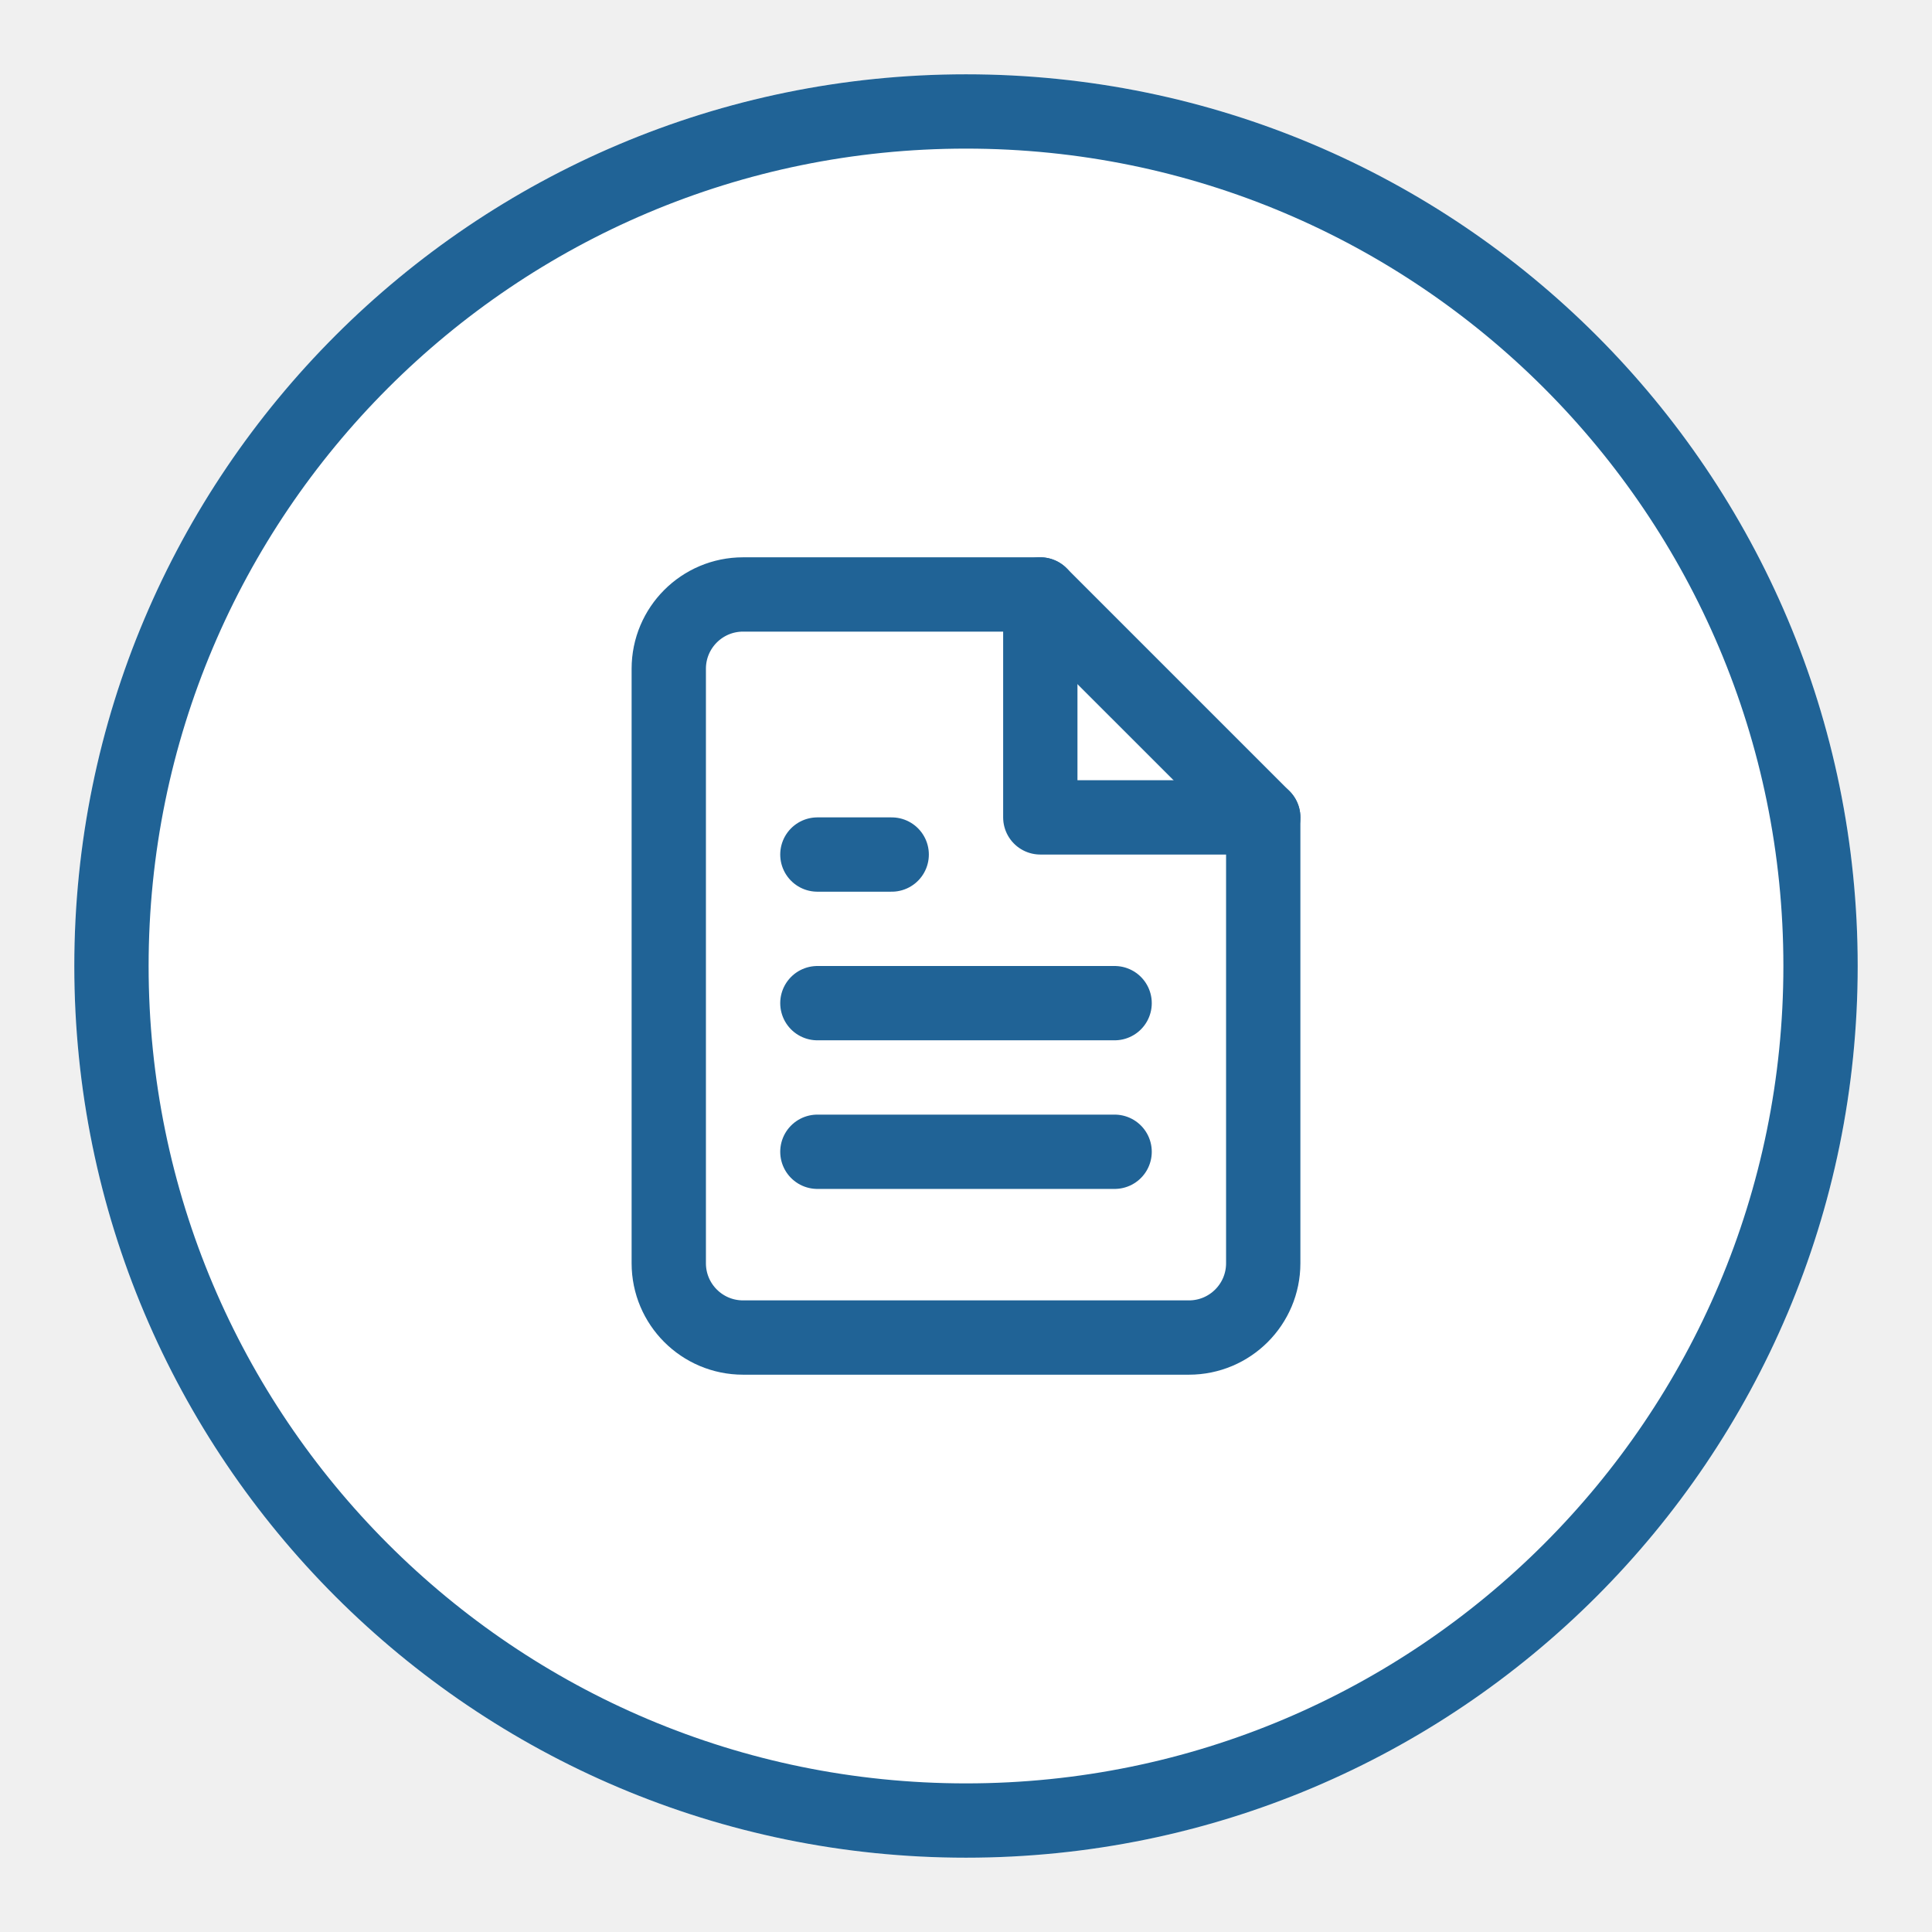
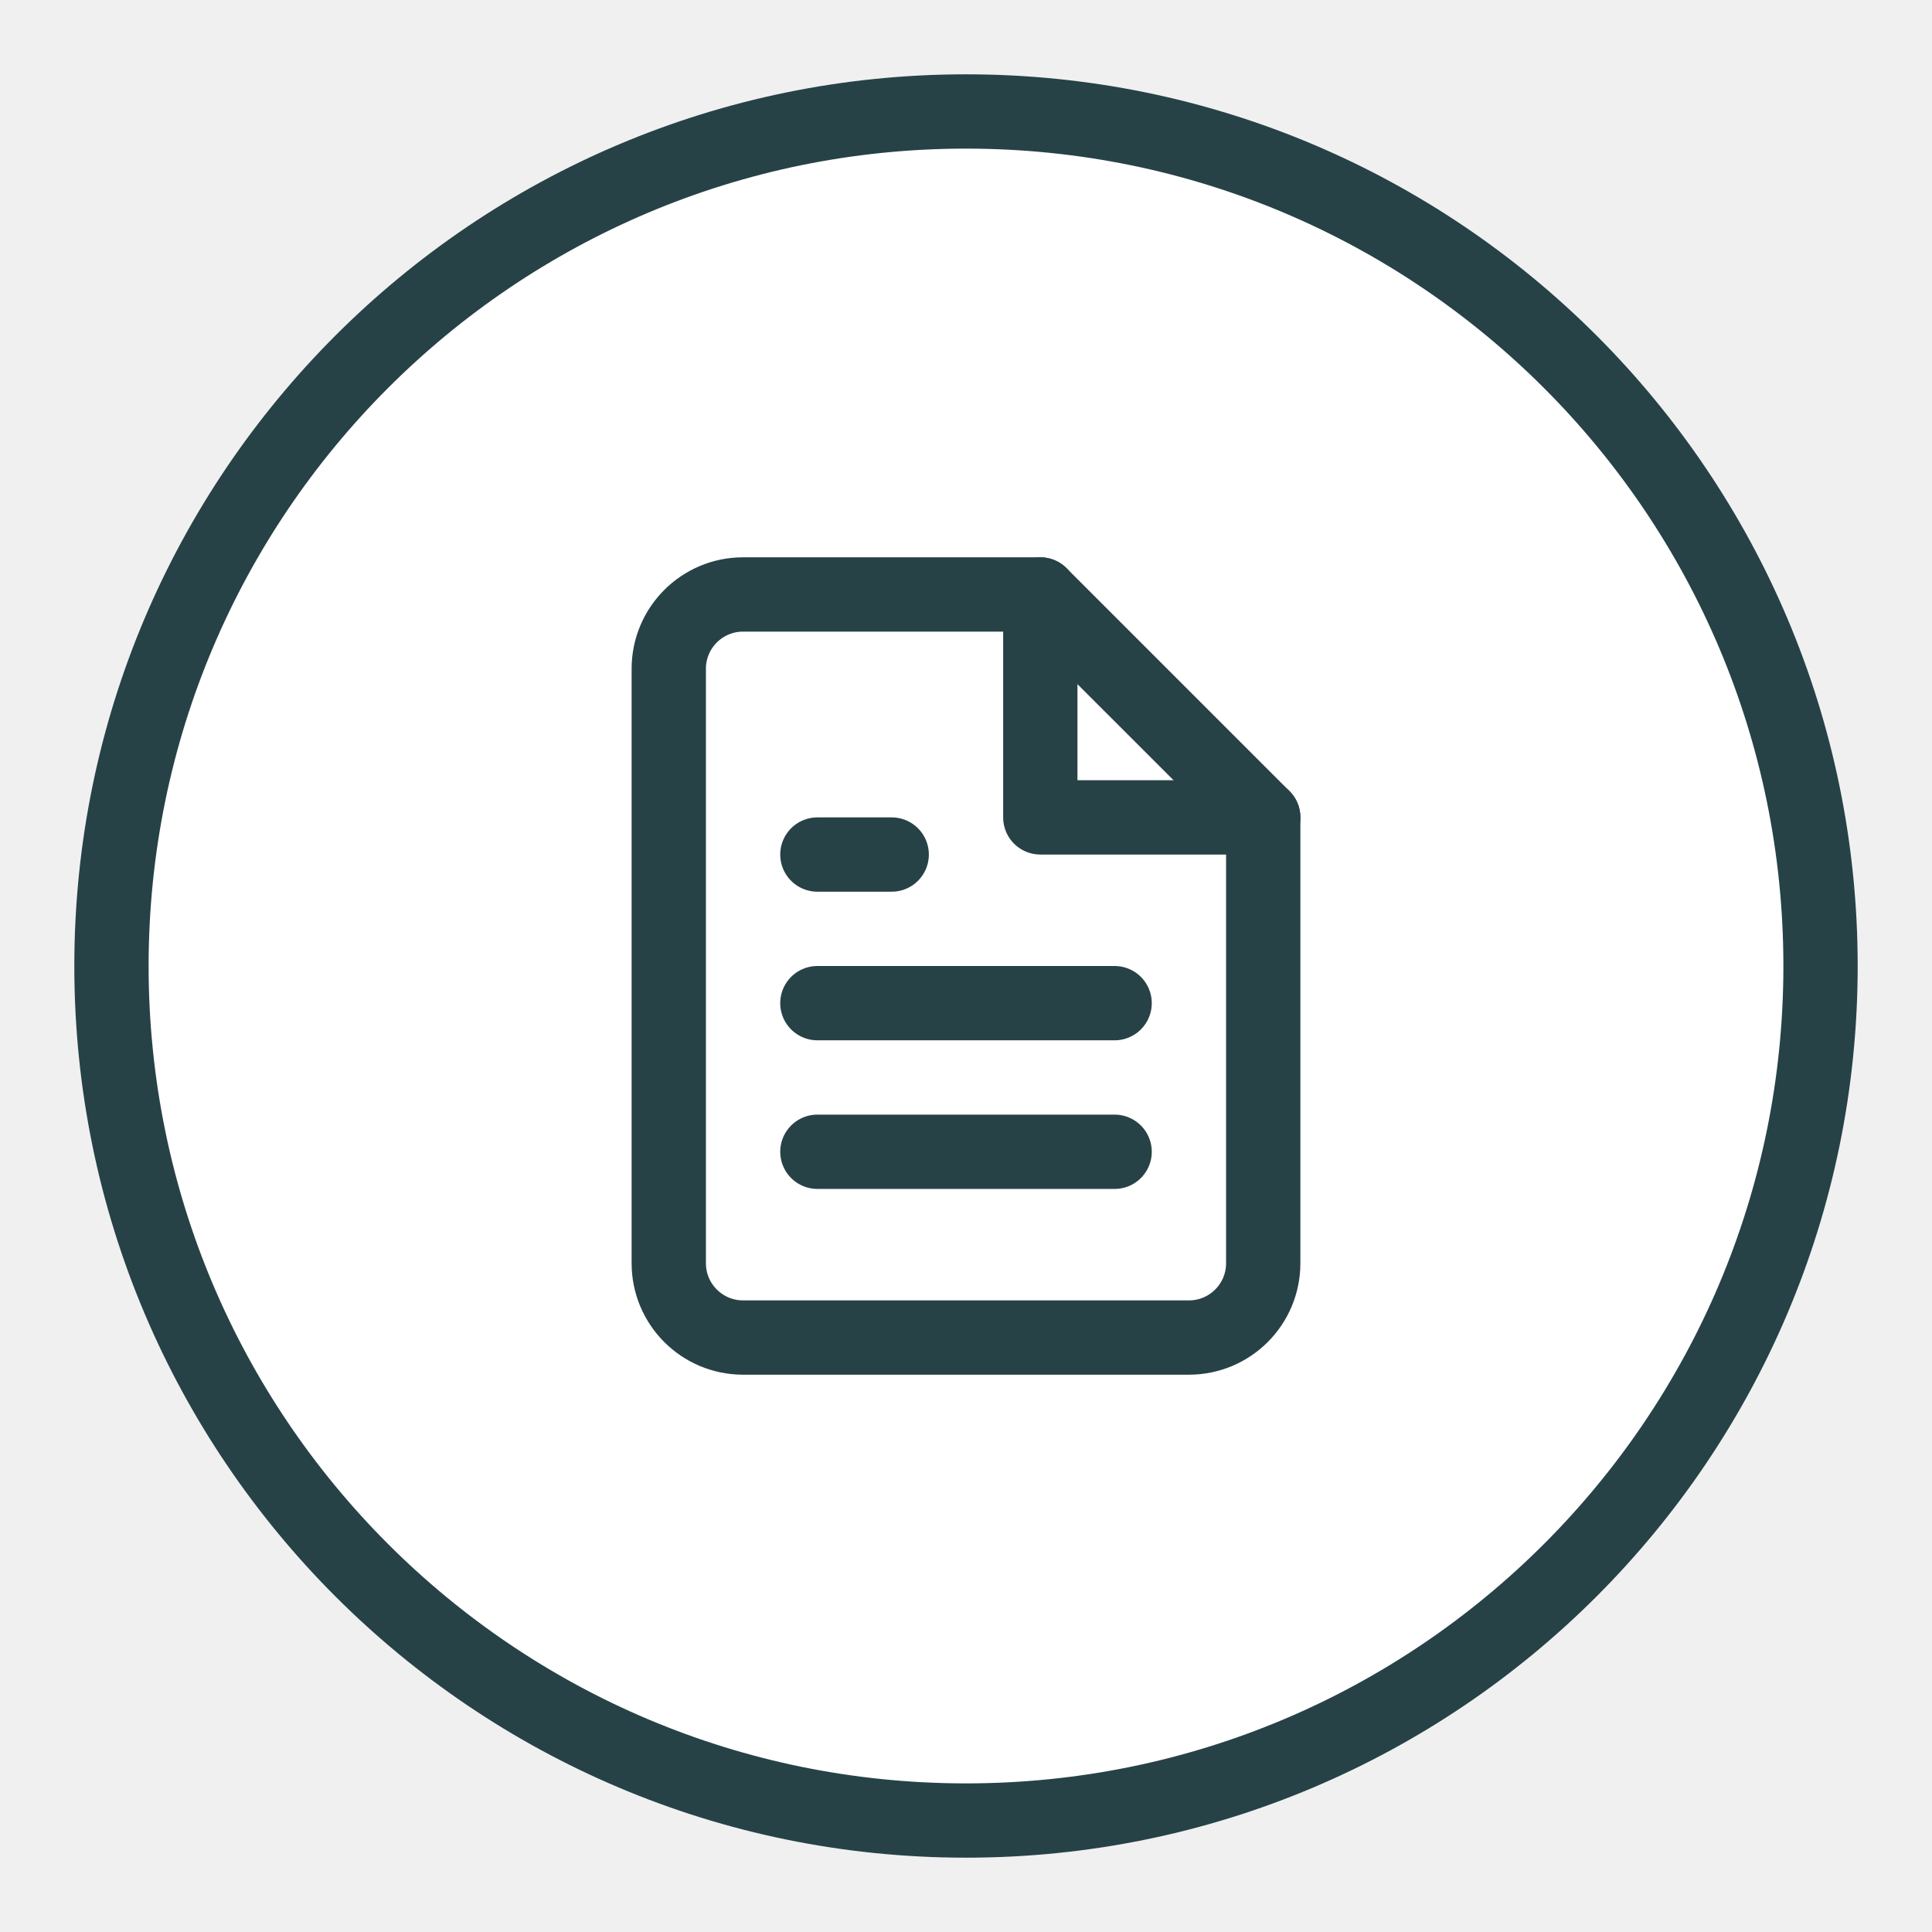
<svg xmlns="http://www.w3.org/2000/svg" version="1.1" id="Layer_1" x="0px" y="0px" width="52" height="52" viewBox="0 0 52 52" enable-background="new 0 0 52 52" xml:space="preserve">
-   <style>
-     .stroke-color {stroke:#206396;}
- </style>
  <g id="Breadnumber" opacity="1">
    <g id="Ellipse_1">
      <circle fill="white" cx="26" cy="26" r="24" />
-       <circle fill="white" class="stroke-color" stroke-width="2" cx="26" cy="26" r="23" />
+       <circle fill="white" stroke="#274247" stroke-width="2" cx="26" cy="26" r="23" />
    </g>
    <g id="file-text" transform="translate(16 14)">
-       <path id="Path_10" fill="none" class="stroke-color" stroke-width="2" stroke-linecap="round" stroke-linejoin="round" d="M12,2H4    C2.895,2,2,2.895,2,4v16c0,1.105,0.895,2,2,2h12c1.105,0,2-0.895,2-2V8L12,2z" />
-       <path id="Path_11" fill="none" class="stroke-color" stroke-width="2" stroke-linecap="round" stroke-linejoin="round" d="M12,2v6h6" />
-       <line id="Line_18" fill="none" class="stroke-color" stroke-width="2" stroke-linecap="round" stroke-linejoin="round" x1="14" y1="13" x2="6" y2="13" />
-       <line id="Line_19" fill="none" class="stroke-color" stroke-width="2" stroke-linecap="round" stroke-linejoin="round" x1="14" y1="17" x2="6" y2="17" />
-       <path id="Path_12" fill="#010202" class="stroke-color" stroke-width="2" stroke-linecap="round" stroke-linejoin="round" d="M8,9H6" />
+       <path id="Path_10" fill="none" stroke="#274247" stroke-width="2" stroke-linecap="round" stroke-linejoin="round" d="M12,2H4    C2.895,2,2,2.895,2,4v16c0,1.105,0.895,2,2,2h12c1.105,0,2-0.895,2-2V8L12,2z" />
+       <path id="Path_11" fill="none" stroke="#274247" stroke-width="2" stroke-linecap="round" stroke-linejoin="round" d="M12,2v6h6" />
+       <line id="Line_18" fill="none" stroke="#274247" stroke-width="2" stroke-linecap="round" stroke-linejoin="round" x1="14" y1="13" x2="6" y2="13" />
+       <line id="Line_19" fill="none" stroke="#274247" stroke-width="2" stroke-linecap="round" stroke-linejoin="round" x1="14" y1="17" x2="6" y2="17" />
+       <path id="Path_12" fill="#010202" stroke="#274247" stroke-width="2" stroke-linecap="round" stroke-linejoin="round" d="M8,9H6" />
    </g>
  </g>
</svg>
